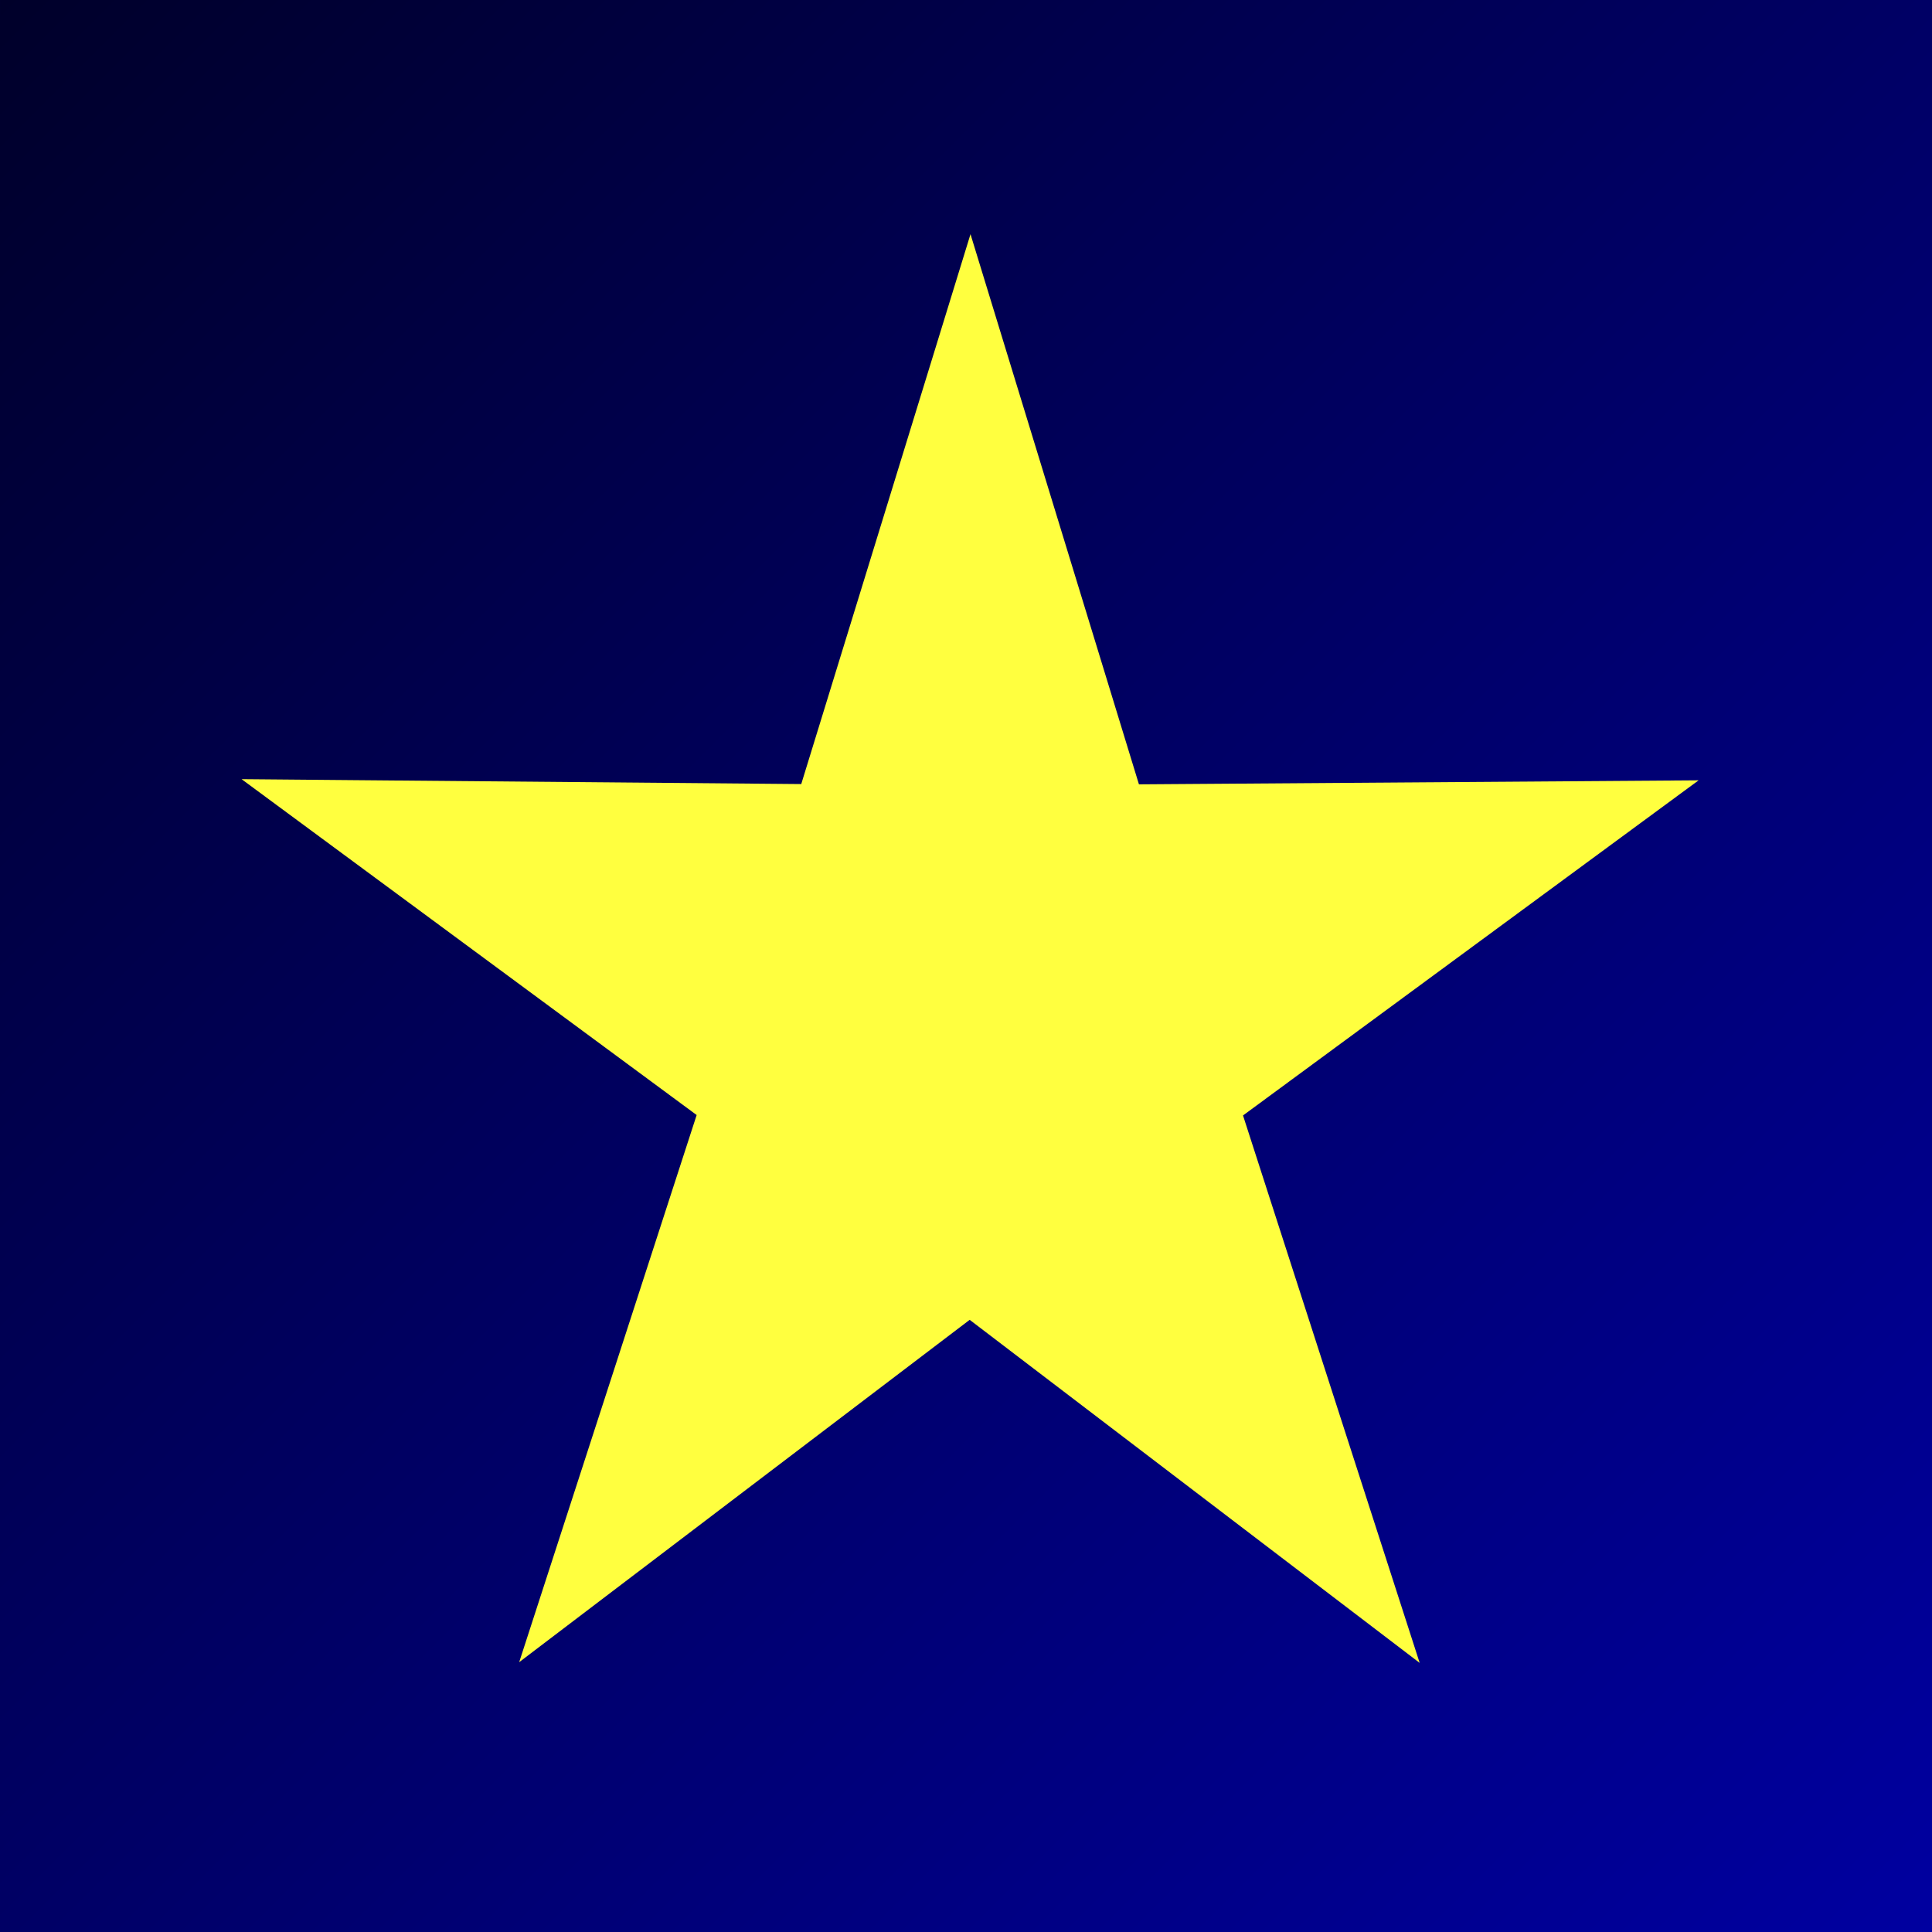
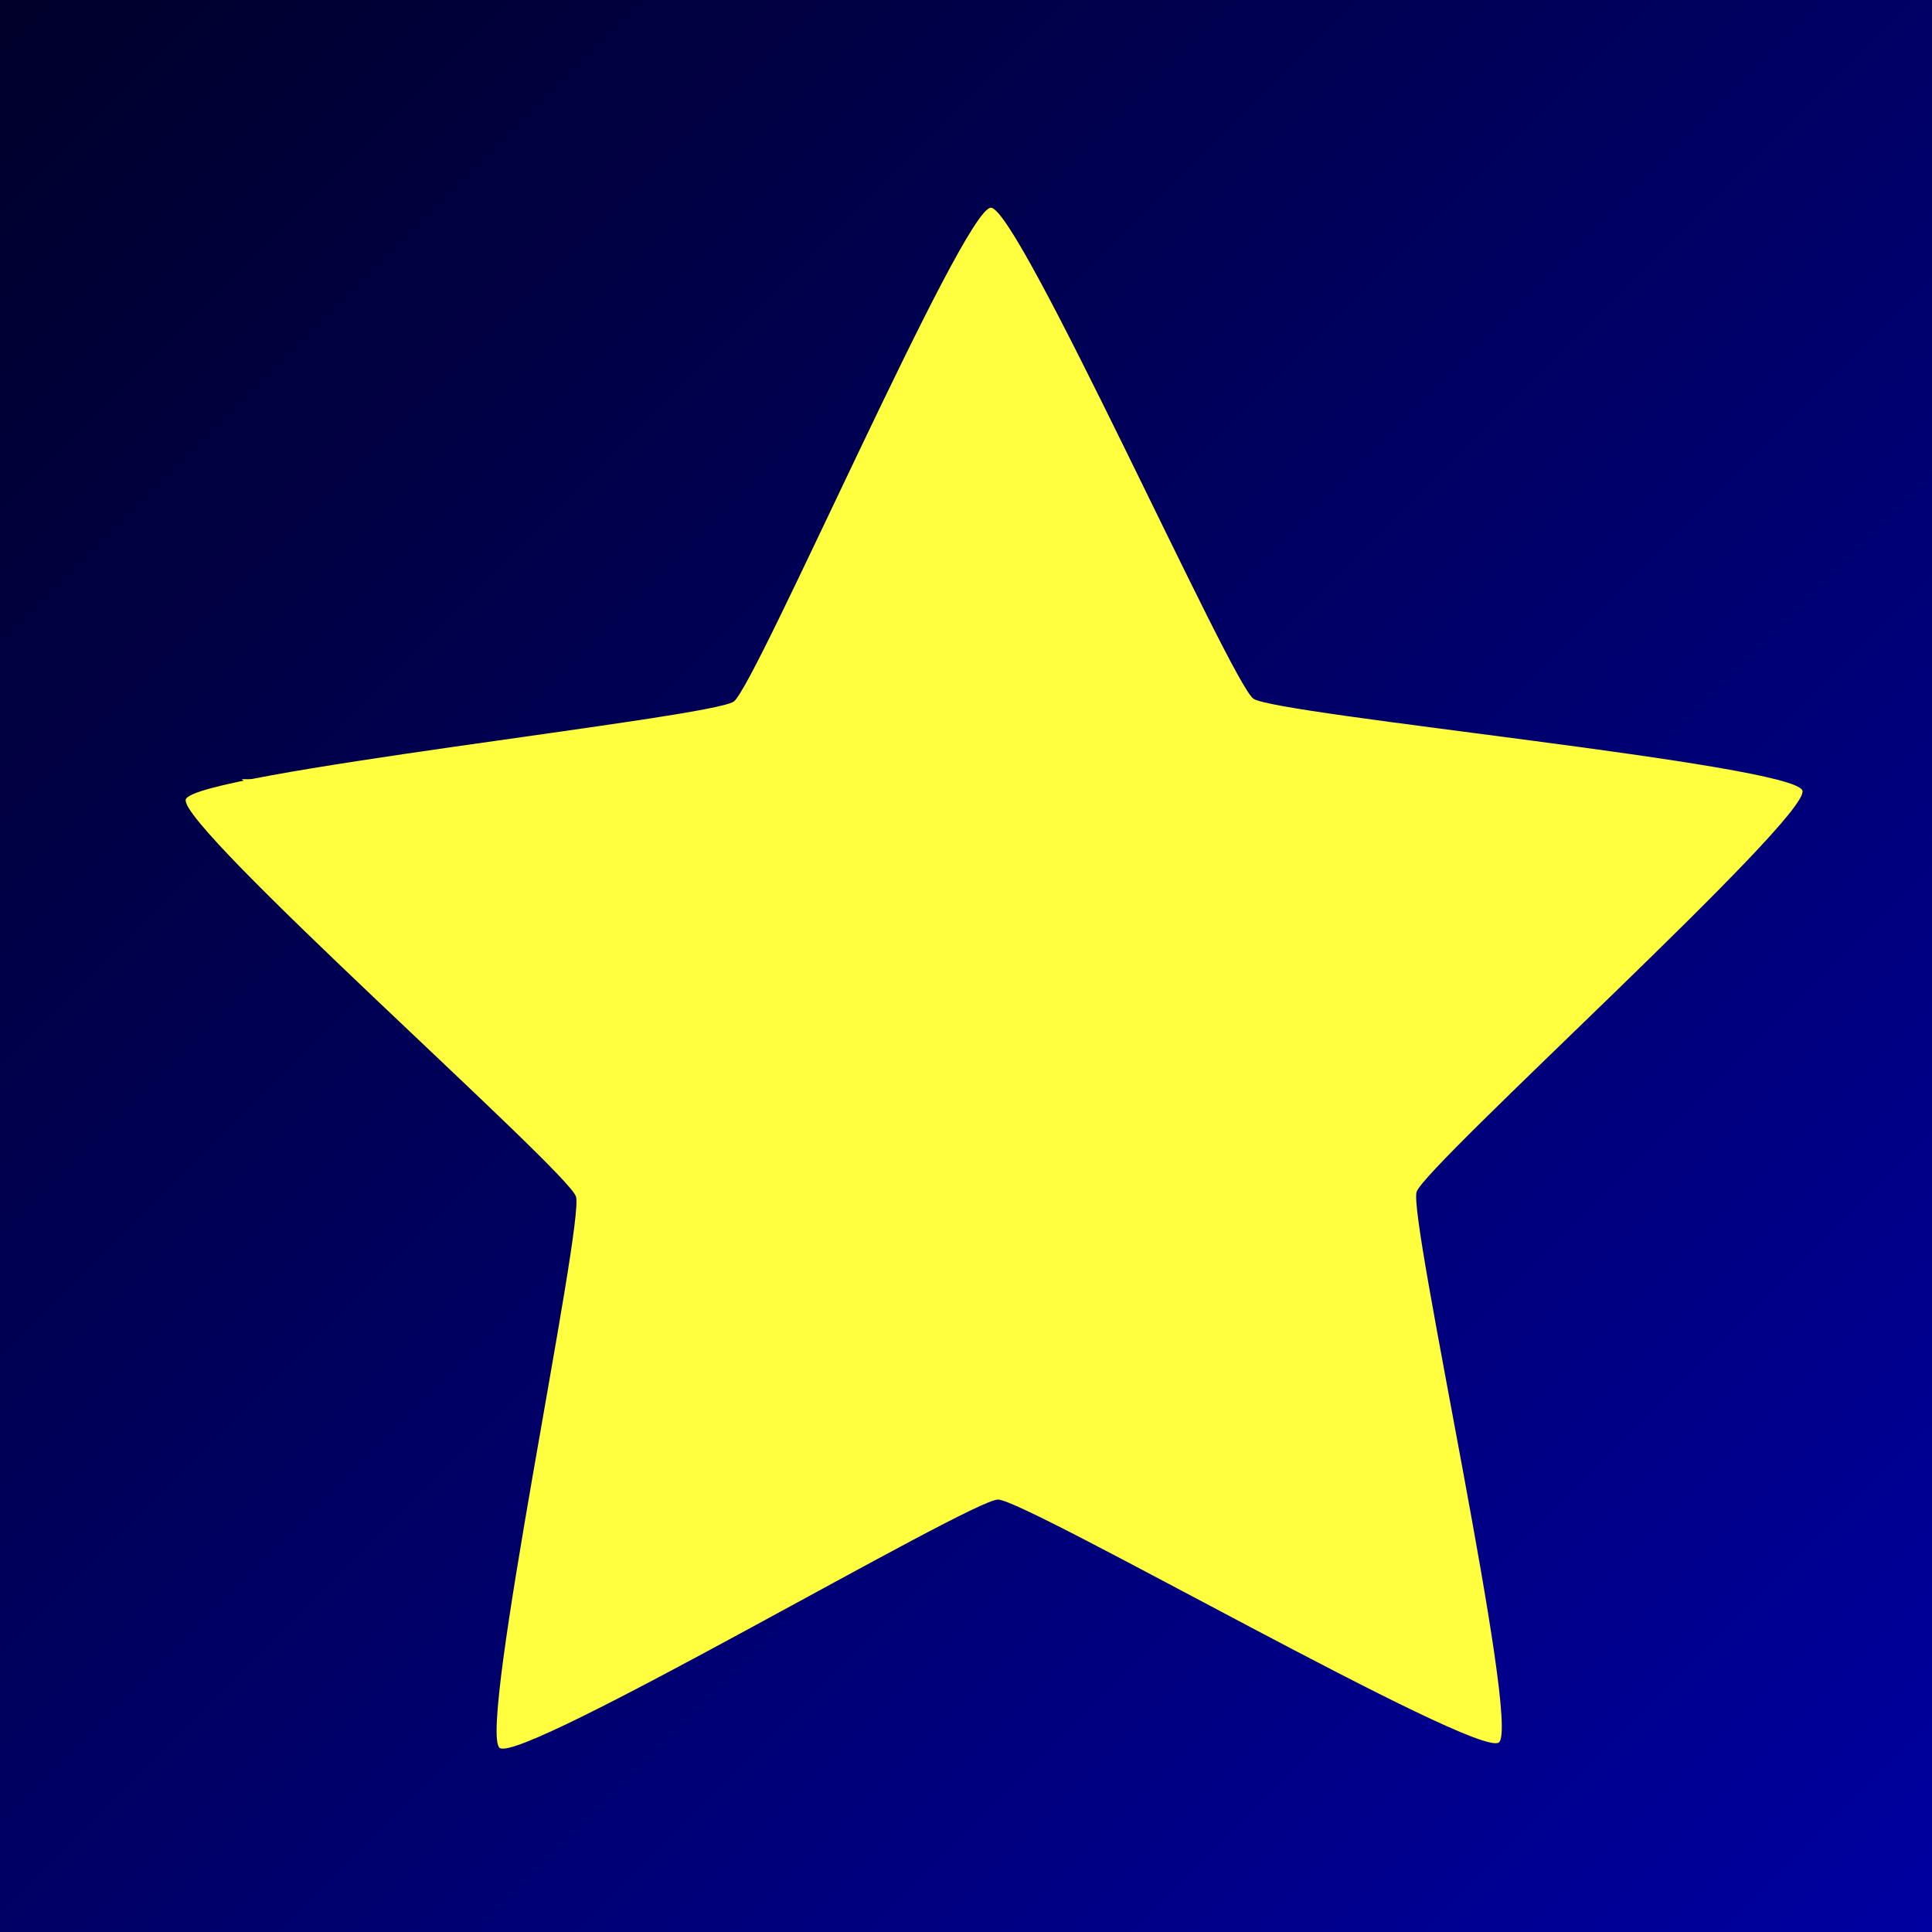
- <svg xmlns="http://www.w3.org/2000/svg" xmlns:xlink="http://www.w3.org/1999/xlink" id="svg8" version="1.1" viewBox="0 0 270.933 270.933" height="1024" width="1024">
+ <svg xmlns="http://www.w3.org/2000/svg" xmlns:xlink="http://www.w3.org/1999/xlink" width="1024" height="1024" viewBox="0 0 270.933 270.933" version="1.1" id="svg8">
  <defs id="defs2">
    <linearGradient id="linearGradient4525">
-       <stop id="stop4521" offset="0" style="stop-color:#00002a;stop-opacity:1" />
-       <stop id="stop4523" offset="1" style="stop-color:#0000a0;stop-opacity:1" />
+       <stop style="stop-color:#00002a;stop-opacity:1" offset="0" id="stop4521" />
+       <stop style="stop-color:#0000a0;stop-opacity:1" offset="1" id="stop4523" />
    </linearGradient>
-     <linearGradient gradientUnits="userSpaceOnUse" y2="116.025" x2="52.388" y1="46.175" x1="-17.462" id="linearGradient4527" xlink:href="#linearGradient4525" />
-     <linearGradient y2="116.025" x2="52.388" y1="46.175" x1="-17.462" gradientUnits="userSpaceOnUse" id="linearGradient4551" xlink:href="#linearGradient4525" />
-     <linearGradient y2="116.025" x2="52.388" y1="46.175" x1="-17.462" gradientUnits="userSpaceOnUse" id="linearGradient4559" xlink:href="#linearGradient4525" />
-     <linearGradient y2="116.025" x2="52.388" y1="46.175" x1="-17.462" gradientUnits="userSpaceOnUse" id="linearGradient4567" xlink:href="#linearGradient4525" />
-     <linearGradient y2="116.025" x2="52.388" y1="46.175" x1="-17.462" gradientUnits="userSpaceOnUse" id="linearGradient4575" xlink:href="#linearGradient4525" />
-     <linearGradient y2="116.025" x2="52.388" y1="46.175" x1="-17.462" gradientUnits="userSpaceOnUse" id="linearGradient4583" xlink:href="#linearGradient4525" />
-     <linearGradient y2="116.025" x2="52.388" y1="46.175" x1="-17.462" gradientUnits="userSpaceOnUse" id="linearGradient4603" xlink:href="#linearGradient4525" />
-     <linearGradient y2="116.025" x2="52.388" y1="46.175" x1="-17.462" gradientUnits="userSpaceOnUse" id="linearGradient4615" xlink:href="#linearGradient4525" />
-     <linearGradient y2="116.025" x2="52.388" y1="46.175" x1="-17.462" gradientUnits="userSpaceOnUse" id="linearGradient4635" xlink:href="#linearGradient4525" />
-     <linearGradient y2="116.025" x2="52.388" y1="46.175" x1="-17.462" gradientUnits="userSpaceOnUse" id="linearGradient4651" xlink:href="#linearGradient4525" />
-     <linearGradient y2="116.025" x2="52.388" y1="46.175" x1="-17.462" gradientUnits="userSpaceOnUse" id="linearGradient4667" xlink:href="#linearGradient4525" />
-     <linearGradient y2="116.025" x2="52.388" y1="46.175" x1="-17.462" gradientUnits="userSpaceOnUse" id="linearGradient4679" xlink:href="#linearGradient4525" />
-     <linearGradient y2="116.025" x2="52.388" y1="46.175" x1="-17.462" gradientUnits="userSpaceOnUse" id="linearGradient4719" xlink:href="#linearGradient4525" />
-     <linearGradient y2="116.025" x2="52.388" y1="46.175" x1="-17.462" gradientUnits="userSpaceOnUse" id="linearGradient5956" xlink:href="#linearGradient4525" />
+     <linearGradient xlink:href="#linearGradient4525" id="linearGradient4527" x1="-17.462" y1="46.175" x2="52.388" y2="116.025" gradientUnits="userSpaceOnUse" />
+     <linearGradient xlink:href="#linearGradient4525" id="linearGradient4667" gradientUnits="userSpaceOnUse" x1="-17.462" y1="46.175" x2="52.388" y2="116.025" />
+     <linearGradient xlink:href="#linearGradient4525" id="linearGradient5956" gradientUnits="userSpaceOnUse" x1="-17.462" y1="46.175" x2="52.388" y2="116.025" />
  </defs>
-   <g transform="translate(-633.4506,-72.03164)" id="layer1">
-     <g transform="matrix(3.878788,0,0,3.878788,701.1839,-107.0714)" id="g4535">
-       <path style="fill:url(#linearGradient5956);fill-opacity:1;stroke-width:0.265" d="M -17.462,46.175 H 52.387 V 116.025 H -17.462 Z" id="rect4518" />
-       <path style="opacity:1;fill:#ffff3f;fill-opacity:1;stroke-width:0.265" id="path4529" d="m -12.841,176.673 -20.123,-10.45 -15.909,16.157 3.72,-22.367 -20.282,-10.138 22.422,-3.374 3.374,-22.422 10.138,20.282 22.367,-3.72 -16.157,15.909 z" transform="matrix(0.8813289,0.1446079,-0.1402888,0.9084623,69.96707,-52.34828)" />
-     </g>
-     <g id="g4549" transform="matrix(0.2878788,0,0,0.2878788,505.7011,76.41296)">
-       <path id="path4545" d="M -17.462,46.175 H 52.387 V 116.025 H -17.462 Z" style="fill:url(#linearGradient4551);fill-opacity:1;stroke-width:0.265" />
-       <path transform="matrix(0.8813289,0.1446079,-0.1402888,0.9084623,69.96707,-52.34828)" d="m -12.841,176.673 -20.123,-10.45 -15.909,16.157 3.72,-22.367 -20.282,-10.138 22.422,-3.374 3.374,-22.422 10.138,20.282 22.367,-3.72 -16.157,15.909 z" id="path4547" style="opacity:1;fill:#ffff3f;fill-opacity:1;stroke-width:0.265" />
-     </g>
-     <g id="g4557" transform="matrix(0.1515151,0,0,0.1515151,397.5423,87.03367)">
-       <path id="path4553" d="M -17.462,46.175 H 52.387 V 116.025 H -17.462 Z" style="fill:url(#linearGradient4559);fill-opacity:1;stroke-width:0.265" />
-       <path transform="matrix(0.8813289,0.1446079,-0.1402888,0.9084623,69.96707,-52.34828)" d="m -12.841,176.673 -20.123,-10.45 -15.909,16.157 3.72,-22.367 -20.282,-10.138 22.422,-3.374 3.374,-22.422 10.138,20.282 22.367,-3.72 -16.157,15.909 z" id="path4555" style="opacity:1;fill:#ffff3f;fill-opacity:1;stroke-width:0.265" />
-     </g>
-     <g id="g4565" transform="matrix(0.1098485,0,0,0.1098485,362.8599,89.84217)">
-       <path id="path4561" d="M -17.462,46.175 H 52.387 V 116.025 H -17.462 Z" style="fill:url(#linearGradient4567);fill-opacity:1;stroke-width:0.265" />
-       <path transform="matrix(0.8813289,0.1446079,-0.1402888,0.9084623,69.96707,-52.34828)" d="m -12.841,176.673 -20.123,-10.45 -15.909,16.157 3.72,-22.367 -20.282,-10.138 22.422,-3.374 3.374,-22.422 10.138,20.282 22.367,-3.72 -16.157,15.909 z" id="path4563" style="opacity:1;fill:#ffff3f;fill-opacity:1;stroke-width:0.265" />
-     </g>
-     <g transform="matrix(0.07575758,0,0,0.07575758,331.5225,91.96429)" id="g4573">
-       <path style="fill:url(#linearGradient4575);fill-opacity:1;stroke-width:0.265" d="M -17.462,46.175 H 52.387 V 116.025 H -17.462 Z" id="path4569" />
-       <path style="opacity:1;fill:#ffff3f;fill-opacity:1;stroke-width:0.265" id="path4571" d="m -12.841,176.673 -20.123,-10.45 -15.909,16.157 3.72,-22.367 -20.282,-10.138 22.422,-3.374 3.374,-22.422 10.138,20.282 22.367,-3.72 -16.157,15.909 z" transform="matrix(0.8813289,0.1446079,-0.1402888,0.9084623,69.96707,-52.34828)" />
-     </g>
-     <g transform="matrix(0.2272727,0,0,0.2272727,464.2453,80.5349)" id="g4581">
-       <path style="fill:url(#linearGradient4583);fill-opacity:1;stroke-width:0.265" d="M -17.462,46.175 H 52.387 V 116.025 H -17.462 Z" id="path4577" />
-       <path style="opacity:1;fill:#ffff3f;fill-opacity:1;stroke-width:0.265" id="path4579" d="m -12.841,176.673 -20.123,-10.45 -15.909,16.157 3.72,-22.367 -20.282,-10.138 22.422,-3.374 3.374,-22.422 10.138,20.282 22.367,-3.72 -16.157,15.909 z" transform="matrix(0.8813289,0.1446079,-0.1402888,0.9084623,69.96707,-52.34828)" />
-     </g>
-     <text id="text4587" y="50.408" x="746.125" style="font-style:normal;font-variant:normal;font-weight:bold;font-stretch:normal;font-size:14.111px;line-height:1.25;font-family:sans-serif;-inkscape-font-specification:'sans-serif Bold';letter-spacing:0px;word-spacing:0px;fill:#000000;fill-opacity:1;stroke:none;stroke-width:0.265" xml:space="preserve">
-       <tspan id="tspan4621" style="font-style:normal;font-variant:normal;font-weight:bold;font-stretch:normal;font-size:14.111px;font-family:sans-serif;-inkscape-font-specification:'sans-serif Bold';stroke-width:0.265" y="50.408" x="746.125">1024</tspan>
-     </text>
-     <flowRoot style="font-style:normal;font-weight:normal;font-size:40px;line-height:1.25;font-family:sans-serif;letter-spacing:0px;word-spacing:0px;fill:#000000;fill-opacity:1;stroke:none" id="flowRoot4589" xml:space="preserve">
+   <g id="layer1" transform="translate(-633.4506,-72.03164)">
+     <flowRoot xml:space="preserve" id="flowRoot4589" style="font-style:normal;font-weight:normal;font-size:40px;line-height:1.25;font-family:sans-serif;letter-spacing:0px;word-spacing:0px;fill:#000000;fill-opacity:1;stroke:none">
      <flowRegion id="flowRegion4591">
-         <rect y="6.52" x="2520" height="188" width="468" id="rect4593" />
+         <rect id="rect4593" width="468" height="188" x="2520" y="6.52" />
      </flowRegion>
      <flowPara id="flowPara4595" />
    </flowRoot>
-     <g id="g4601" transform="matrix(0.6325758,0,0,0.6325758,433.8886,140.4537)">
-       <path id="path4597" d="M -17.462,46.175 H 52.387 V 116.025 H -17.462 Z" style="fill:url(#linearGradient4603);fill-opacity:1;stroke-width:0.265" />
-       <path transform="matrix(0.8813289,0.1446079,-0.1402888,0.9084623,69.96707,-52.34828)" d="m -12.841,176.673 -20.123,-10.45 -15.909,16.157 3.72,-22.367 -20.282,-10.138 22.422,-3.374 3.374,-22.422 10.138,20.282 22.367,-3.72 -16.157,15.909 z" id="path4599" style="opacity:1;fill:#ffff3f;fill-opacity:1;stroke-width:0.265" />
-     </g>
-     <text xml:space="preserve" style="font-style:normal;font-variant:normal;font-weight:bold;font-stretch:normal;font-size:14.111px;line-height:1.25;font-family:sans-serif;-inkscape-font-specification:'sans-serif Bold';letter-spacing:0px;word-spacing:0px;fill:#000000;fill-opacity:1;stroke:none;stroke-width:0.265" x="428.625" y="155.183" id="text4607">
-       <tspan id="tspan4605" x="428.625" y="155.183" style="font-style:normal;font-variant:normal;font-weight:bold;font-stretch:normal;font-size:14.111px;font-family:sans-serif;-inkscape-font-specification:'sans-serif Bold';stroke-width:0.265">167</tspan>
-     </text>
-     <g transform="matrix(0.5757576,0,0,0.5757576,360.9297,141.7544)" id="g4613">
-       <path style="fill:url(#linearGradient4615);fill-opacity:1;stroke-width:0.265" d="M -17.462,46.175 H 52.387 V 116.025 H -17.462 Z" id="path4609" />
-       <path style="opacity:1;fill:#ffff3f;fill-opacity:1;stroke-width:0.265" id="path4611" d="m -12.841,176.673 -20.123,-10.45 -15.909,16.157 3.72,-22.367 -20.282,-10.138 22.422,-3.374 3.374,-22.422 10.138,20.282 22.367,-3.72 -16.157,15.909 z" transform="matrix(0.8813289,0.1446079,-0.1402888,0.9084623,69.96707,-52.34828)" />
-     </g>
-     <text id="text4619" y="152.008" x="351.896" style="font-style:normal;font-variant:normal;font-weight:bold;font-stretch:normal;font-size:14.111px;line-height:1.25;font-family:sans-serif;-inkscape-font-specification:'sans-serif Bold';letter-spacing:0px;word-spacing:0px;fill:#000000;fill-opacity:1;stroke:none;stroke-width:0.265" xml:space="preserve">
-       <tspan style="font-style:normal;font-variant:normal;font-weight:bold;font-stretch:normal;font-size:14.111px;font-family:sans-serif;-inkscape-font-specification:'sans-serif Bold';stroke-width:0.265" y="152.008" x="351.896" id="tspan4617">152</tspan>
-     </text>
-     <g transform="matrix(0.6818182,0,0,0.6818182,527.8818,138.9737)" id="g4629">
-       <path style="fill:url(#linearGradient4635);fill-opacity:1;stroke-width:0.265" d="M -17.462,46.175 H 52.387 V 116.025 H -17.462 Z" id="path4625" />
-       <path style="opacity:1;fill:#ffff3f;fill-opacity:1;stroke-width:0.265" id="path4627" d="m -12.841,176.673 -20.123,-10.45 -15.909,16.157 3.72,-22.367 -20.282,-10.138 22.422,-3.374 3.374,-22.422 10.138,20.282 22.367,-3.72 -16.157,15.909 z" transform="matrix(0.8813289,0.1446079,-0.1402888,0.9084623,69.96707,-52.34828)" />
-     </g>
-     <text id="text4633" y="159.417" x="521.758" style="font-style:normal;font-variant:normal;font-weight:bold;font-stretch:normal;font-size:14.111px;line-height:1.25;font-family:sans-serif;-inkscape-font-specification:'sans-serif Bold';letter-spacing:0px;word-spacing:0px;fill:#000000;fill-opacity:1;stroke:none;stroke-width:0.265" xml:space="preserve">
-       <tspan style="font-style:normal;font-variant:normal;font-weight:bold;font-stretch:normal;font-size:14.111px;font-family:sans-serif;-inkscape-font-specification:'sans-serif Bold';stroke-width:0.265" y="159.417" x="521.758" id="tspan4631">180</tspan>
-     </text>
-     <flowRoot style="font-style:normal;font-weight:normal;font-size:40px;line-height:1.25;font-family:sans-serif;letter-spacing:0px;word-spacing:0px;fill:#000000;fill-opacity:1;stroke:none" id="flowRoot4637" xml:space="preserve">
+     <flowRoot xml:space="preserve" id="flowRoot4637" style="font-style:normal;font-weight:normal;font-size:40px;line-height:1.25;font-family:sans-serif;letter-spacing:0px;word-spacing:0px;fill:#000000;fill-opacity:1;stroke:none">
      <flowRegion id="flowRegion4639">
-         <rect y="374.52" x="708" height="596" width="936" id="rect4641" />
+         <rect id="rect4641" width="936" height="596" x="708" y="374.52" />
      </flowRegion>
      <flowPara id="flowPara4643" />
    </flowRoot>
-     <g id="g4649" transform="matrix(0.4545455,0,0,0.4545455,290.0214,150.5263)">
-       <path id="path4645" d="M -17.462,46.175 H 52.387 V 116.025 H -17.462 Z" style="fill:url(#linearGradient4651);fill-opacity:1;stroke-width:0.265" />
-       <path transform="matrix(0.8813289,0.1446079,-0.1402888,0.9084623,69.96707,-52.34828)" d="m -12.841,176.673 -20.123,-10.45 -15.909,16.157 3.72,-22.367 -20.282,-10.138 22.422,-3.374 3.374,-22.422 10.138,20.282 22.367,-3.72 -16.157,15.909 z" id="path4647" style="opacity:1;fill:#ffff3f;fill-opacity:1;stroke-width:0.265" />
+     <text xml:space="preserve" style="font-style:normal;font-weight:normal;font-size:10.583px;line-height:1.25;font-family:sans-serif;letter-spacing:0px;word-spacing:0px;fill:#000000;fill-opacity:1;stroke:none;stroke-width:0.265" x="284.692" y="149.892" id="text4655">
+       <tspan id="tspan4653" x="284.692" y="159.547" style="stroke-width:0.265" />
+     </text>
+     <g id="g4665" transform="matrix(0.3295455,0,0,0.3295455,224.3386,156.5628)">
+       <path id="path4661" d="M -17.462,46.175 H 52.387 V 116.025 H -17.462 Z" style="fill:url(#linearGradient4667);fill-opacity:1;stroke-width:0.265" />
+       <path transform="matrix(0.8813289,0.1446079,-0.1402888,0.9084623,69.96707,-52.34828)" d="m -12.841,176.673 -20.123,-10.45 -15.909,16.157 3.72,-22.367 -20.282,-10.138 22.422,-3.374 3.374,-22.422 10.138,20.282 22.367,-3.72 -16.157,15.909 z" id="path4663" style="opacity:1;fill:#ffff3f;fill-opacity:1;stroke-width:0.265" />
    </g>
-     <text id="text4655" y="149.892" x="284.692" style="font-style:normal;font-weight:normal;font-size:10.583px;line-height:1.25;font-family:sans-serif;letter-spacing:0px;word-spacing:0px;fill:#000000;fill-opacity:1;stroke:none;stroke-width:0.265" xml:space="preserve">
-       <tspan style="stroke-width:0.265" y="159.547" x="284.692" id="tspan4653" />
+     <text xml:space="preserve" style="font-style:normal;font-variant:normal;font-weight:bold;font-stretch:normal;font-size:14.111px;line-height:1.25;font-family:sans-serif;-inkscape-font-specification:'sans-serif Bold';letter-spacing:0px;word-spacing:0px;fill:#000000;fill-opacity:1;stroke:none;stroke-width:0.265" x="219.604" y="153.067" id="text4671">
+       <tspan id="tspan4669" x="219.604" y="153.067" style="font-style:normal;font-variant:normal;font-weight:bold;font-stretch:normal;font-size:14.111px;font-family:sans-serif;-inkscape-font-specification:'sans-serif Bold';stroke-width:0.265">87</tspan>
    </text>
-     <text xml:space="preserve" style="font-style:normal;font-variant:normal;font-weight:bold;font-stretch:normal;font-size:14.111px;line-height:1.25;font-family:sans-serif;-inkscape-font-specification:'sans-serif Bold';letter-spacing:0px;word-spacing:0px;fill:#000000;fill-opacity:1;stroke:none;stroke-width:0.265" x="280.987" y="153.067" id="text4659">
-       <tspan id="tspan4657" x="280.987" y="153.067" style="font-style:normal;font-variant:normal;font-weight:bold;font-stretch:normal;font-size:14.111px;font-family:sans-serif;-inkscape-font-specification:'sans-serif Bold';stroke-width:0.265">120</tspan>
+     <text xml:space="preserve" style="font-style:normal;font-weight:normal;font-size:10.583px;line-height:1.25;font-family:sans-serif;letter-spacing:0px;word-spacing:0px;fill:#000000;fill-opacity:1;stroke:none;stroke-width:0.265" x="326.496" y="-120.513" id="text4707">
+       <tspan id="tspan4705" x="326.496" y="-110.857" style="stroke-width:0.265" />
    </text>
-     <g transform="matrix(0.3295455,0,0,0.3295455,224.3386,156.5628)" id="g4665">
-       <path style="fill:url(#linearGradient4667);fill-opacity:1;stroke-width:0.265" d="M -17.462,46.175 H 52.387 V 116.025 H -17.462 Z" id="path4661" />
-       <path style="opacity:1;fill:#ffff3f;fill-opacity:1;stroke-width:0.265" id="path4663" d="m -12.841,176.673 -20.123,-10.45 -15.909,16.157 3.72,-22.367 -20.282,-10.138 22.422,-3.374 3.374,-22.422 10.138,20.282 22.367,-3.72 -16.157,15.909 z" transform="matrix(0.8813289,0.1446079,-0.1402888,0.9084623,69.96707,-52.34828)" />
-     </g>
-     <text id="text4671" y="153.067" x="219.604" style="font-style:normal;font-variant:normal;font-weight:bold;font-stretch:normal;font-size:14.111px;line-height:1.25;font-family:sans-serif;-inkscape-font-specification:'sans-serif Bold';letter-spacing:0px;word-spacing:0px;fill:#000000;fill-opacity:1;stroke:none;stroke-width:0.265" xml:space="preserve">
-       <tspan style="font-style:normal;font-variant:normal;font-weight:bold;font-stretch:normal;font-size:14.111px;font-family:sans-serif;-inkscape-font-specification:'sans-serif Bold';stroke-width:0.265" y="153.067" x="219.604" id="tspan4669">87</tspan>
-     </text>
-     <g transform="matrix(0.3030303,0,0,0.3030303,548.299,75.71334)" id="g4677">
-       <path style="fill:url(#linearGradient4679);fill-opacity:1;stroke-width:0.265" d="M -17.462,46.175 H 52.387 V 116.025 H -17.462 Z" id="path4673" />
-       <path style="opacity:1;fill:#ffff3f;fill-opacity:1;stroke-width:0.265" id="path4675" d="m -12.841,176.673 -20.123,-10.45 -15.909,16.157 3.72,-22.367 -20.282,-10.138 22.422,-3.374 3.374,-22.422 10.138,20.282 22.367,-3.72 -16.157,15.909 z" transform="matrix(0.8813289,0.1446079,-0.1402888,0.9084623,69.96707,-52.34828)" />
-     </g>
-     <text xml:space="preserve" style="font-style:normal;font-variant:normal;font-weight:bold;font-stretch:normal;font-size:14.111px;line-height:1.25;font-family:sans-serif;-inkscape-font-specification:'sans-serif Bold';letter-spacing:0px;word-spacing:0px;fill:#000000;fill-opacity:1;stroke:none;stroke-width:0.265" x="542.925" y="82.687" id="text4683">
-       <tspan id="tspan4681" x="542.925" y="82.687" style="font-style:normal;font-variant:normal;font-weight:bold;font-stretch:normal;font-size:14.111px;font-family:sans-serif;-inkscape-font-specification:'sans-serif Bold';stroke-width:0.265">80</tspan>
-     </text>
-     <text id="text4687" y="80.571" x="501.121" style="font-style:normal;font-variant:normal;font-weight:bold;font-stretch:normal;font-size:14.111px;line-height:1.25;font-family:sans-serif;-inkscape-font-specification:'sans-serif Bold';letter-spacing:0px;word-spacing:0px;fill:#000000;fill-opacity:1;stroke:none;stroke-width:0.265" xml:space="preserve">
-       <tspan style="font-style:normal;font-variant:normal;font-weight:bold;font-stretch:normal;font-size:14.111px;font-family:sans-serif;-inkscape-font-specification:'sans-serif Bold';stroke-width:0.265" y="80.571" x="501.121" id="tspan4685">76</tspan>
-     </text>
-     <text xml:space="preserve" style="font-style:normal;font-variant:normal;font-weight:bold;font-stretch:normal;font-size:14.111px;line-height:1.25;font-family:sans-serif;-inkscape-font-specification:'sans-serif Bold';letter-spacing:0px;word-spacing:0px;fill:#000000;fill-opacity:1;stroke:none;stroke-width:0.265" x="458.258" y="80.571" id="text4691">
-       <tspan id="tspan4689" x="458.258" y="80.571" style="font-style:normal;font-variant:normal;font-weight:bold;font-stretch:normal;font-size:14.111px;font-family:sans-serif;-inkscape-font-specification:'sans-serif Bold';stroke-width:0.265">60</tspan>
-     </text>
-     <text id="text4695" y="81.1" x="388.938" style="font-style:normal;font-variant:normal;font-weight:bold;font-stretch:normal;font-size:14.111px;line-height:1.25;font-family:sans-serif;-inkscape-font-specification:'sans-serif Bold';letter-spacing:0px;word-spacing:0px;fill:#000000;fill-opacity:1;stroke:none;stroke-width:0.265" xml:space="preserve">
-       <tspan style="font-style:normal;font-variant:normal;font-weight:bold;font-stretch:normal;font-size:14.111px;font-family:sans-serif;-inkscape-font-specification:'sans-serif Bold';stroke-width:0.265" y="81.1" x="388.938" id="tspan4693">40</tspan>
-     </text>
-     <text xml:space="preserve" style="font-style:normal;font-variant:normal;font-weight:bold;font-stretch:normal;font-size:14.111px;line-height:1.25;font-family:sans-serif;-inkscape-font-specification:'sans-serif Bold';letter-spacing:0px;word-spacing:0px;fill:#000000;fill-opacity:1;stroke:none;stroke-width:0.265" x="356.129" y="81.629" id="text4699">
-       <tspan id="tspan4697" x="356.129" y="81.629" style="font-style:normal;font-variant:normal;font-weight:bold;font-stretch:normal;font-size:14.111px;font-family:sans-serif;-inkscape-font-specification:'sans-serif Bold';stroke-width:0.265">29</tspan>
-     </text>
-     <text id="text4703" y="81.1" x="325.438" style="font-style:normal;font-variant:normal;font-weight:bold;font-stretch:normal;font-size:14.111px;line-height:1.25;font-family:sans-serif;-inkscape-font-specification:'sans-serif Bold';letter-spacing:0px;word-spacing:0px;fill:#000000;fill-opacity:1;stroke:none;stroke-width:0.265" xml:space="preserve">
-       <tspan style="font-style:normal;font-variant:normal;font-weight:bold;font-stretch:normal;font-size:14.111px;font-family:sans-serif;-inkscape-font-specification:'sans-serif Bold';stroke-width:0.265" y="81.1" x="325.438" id="tspan4701">20</tspan>
-     </text>
-     <text id="text4707" y="-120.513" x="326.496" style="font-style:normal;font-weight:normal;font-size:10.583px;line-height:1.25;font-family:sans-serif;letter-spacing:0px;word-spacing:0px;fill:#000000;fill-opacity:1;stroke:none;stroke-width:0.265" xml:space="preserve">
-       <tspan style="stroke-width:0.265" y="-110.857" x="326.496" id="tspan4705" />
-     </text>
-     <g id="g4713" transform="matrix(0.219697,0,0,0.219697,427.2888,82.67298)">
-       <path id="path4709" d="M -17.462,46.175 H 52.387 V 116.025 H -17.462 Z" style="fill:url(#linearGradient4719);fill-opacity:1;stroke-width:0.265" />
-       <path transform="matrix(0.8813289,0.1446079,-0.1402888,0.9084623,69.96707,-52.34828)" d="m -12.841,176.673 -20.123,-10.45 -15.909,16.157 3.72,-22.367 -20.282,-10.138 22.422,-3.374 3.374,-22.422 10.138,20.282 22.367,-3.72 -16.157,15.909 z" id="path4711" style="opacity:1;fill:#ffff3f;fill-opacity:1;stroke-width:0.265" />
-     </g>
-     <text id="text4717" y="81.83" x="421.434" style="font-style:normal;font-variant:normal;font-weight:bold;font-stretch:normal;font-size:14.111px;line-height:1.25;font-family:sans-serif;-inkscape-font-specification:'sans-serif Bold';letter-spacing:0px;word-spacing:0px;fill:#000000;fill-opacity:1;stroke:none;stroke-width:0.265" xml:space="preserve">
-       <tspan style="font-style:normal;font-variant:normal;font-weight:bold;font-stretch:normal;font-size:14.111px;font-family:sans-serif;-inkscape-font-specification:'sans-serif Bold';stroke-width:0.265" y="81.83" x="421.434" id="tspan4715">58</tspan>
-     </text>
-     <g id="g5952" transform="matrix(3.878788,0,0,3.878788,701.1839,-107.0714)">
-       <path id="path5948" d="M -17.462,46.175 H 52.387 V 116.025 H -17.462 Z" style="fill:url(#linearGradient4527);fill-opacity:1;stroke-width:0.265" />
-       <path transform="matrix(0.8813289,0.1446079,-0.1402888,0.9084623,69.96707,-52.34828)" d="m -12.841,176.673 -20.123,-10.45 -15.909,16.157 3.72,-22.367 -20.282,-10.138 22.422,-3.374 3.374,-22.422 10.138,20.282 22.367,-3.72 -16.157,15.909 z" id="path5950" style="opacity:1;fill:#ffff3f;fill-opacity:1;stroke-width:0.265" />
+     <g id="g5986">
+       <g transform="matrix(3.878788,0,0,3.878788,701.1839,-107.0714)" id="g4535">
+         <path style="fill:url(#linearGradient5956);fill-opacity:1;stroke-width:0.265" d="M -17.462,46.175 H 52.387 V 116.025 H -17.462 Z" id="rect4518" />
+         <path style="opacity:1;fill:#ffff3f;fill-opacity:1;stroke-width:0.265" id="path4529" d="m -12.841,176.673 -20.123,-10.45 -15.909,16.157 3.72,-22.367 -20.282,-10.138 22.422,-3.374 3.374,-22.422 10.138,20.282 22.367,-3.72 -16.157,15.909 z" transform="matrix(0.8813289,0.1446079,-0.1402888,0.9084623,69.96707,-52.34828)" />
+       </g>
+       <g id="g5952" transform="matrix(3.878788,0,0,3.878788,701.1839,-107.0714)">
+         <path id="path5948" d="M -17.462,46.175 H 52.387 V 116.025 H -17.462 Z" style="fill:url(#linearGradient4527);fill-opacity:1;stroke-width:0.265" />
+         <path transform="matrix(0.8813289,0.1446079,-0.1402888,0.9084623,69.96707,-52.34828)" d="m -12.841,176.673 -20.123,-10.45 -15.909,16.157 3.72,-22.367 -20.282,-10.138 22.422,-3.374 3.374,-22.422 10.138,20.282 22.367,-3.72 -16.157,15.909 z" id="path5950" style="opacity:1;fill:#ffff3f;fill-opacity:1;stroke-width:0.265" />
+       </g>
+       <path transform="matrix(1.2062,0.1643138,-0.1643138,1.2062,283.322,-82.00841)" d="m 500.243,262.143 c -2.304,2.23 -57.777,-20.387 -60.952,-19.937 -3.175,0.45 -50.173,37.599 -53.006,36.097 -2.833,-1.502 1.535,-61.25 0.126,-64.13 -1.409,-2.88 -51.263,-36.099 -50.71,-39.257 0.553,-3.158 58.726,-17.467 61.03,-19.697 2.304,-2.23 18.491,-59.909 21.666,-60.359 3.175,-0.45 34.76,50.454 37.593,51.956 2.833,1.502 62.691,-0.927 64.1,1.953 1.409,2.88 -37.244,48.65 -37.797,51.808 -0.553,3.158 20.254,59.336 17.95,61.567 z" id="path5977" style="opacity:1;fill:#ffff3f;fill-opacity:1;stroke-width:0.265" />
    </g>
  </g>
</svg>
